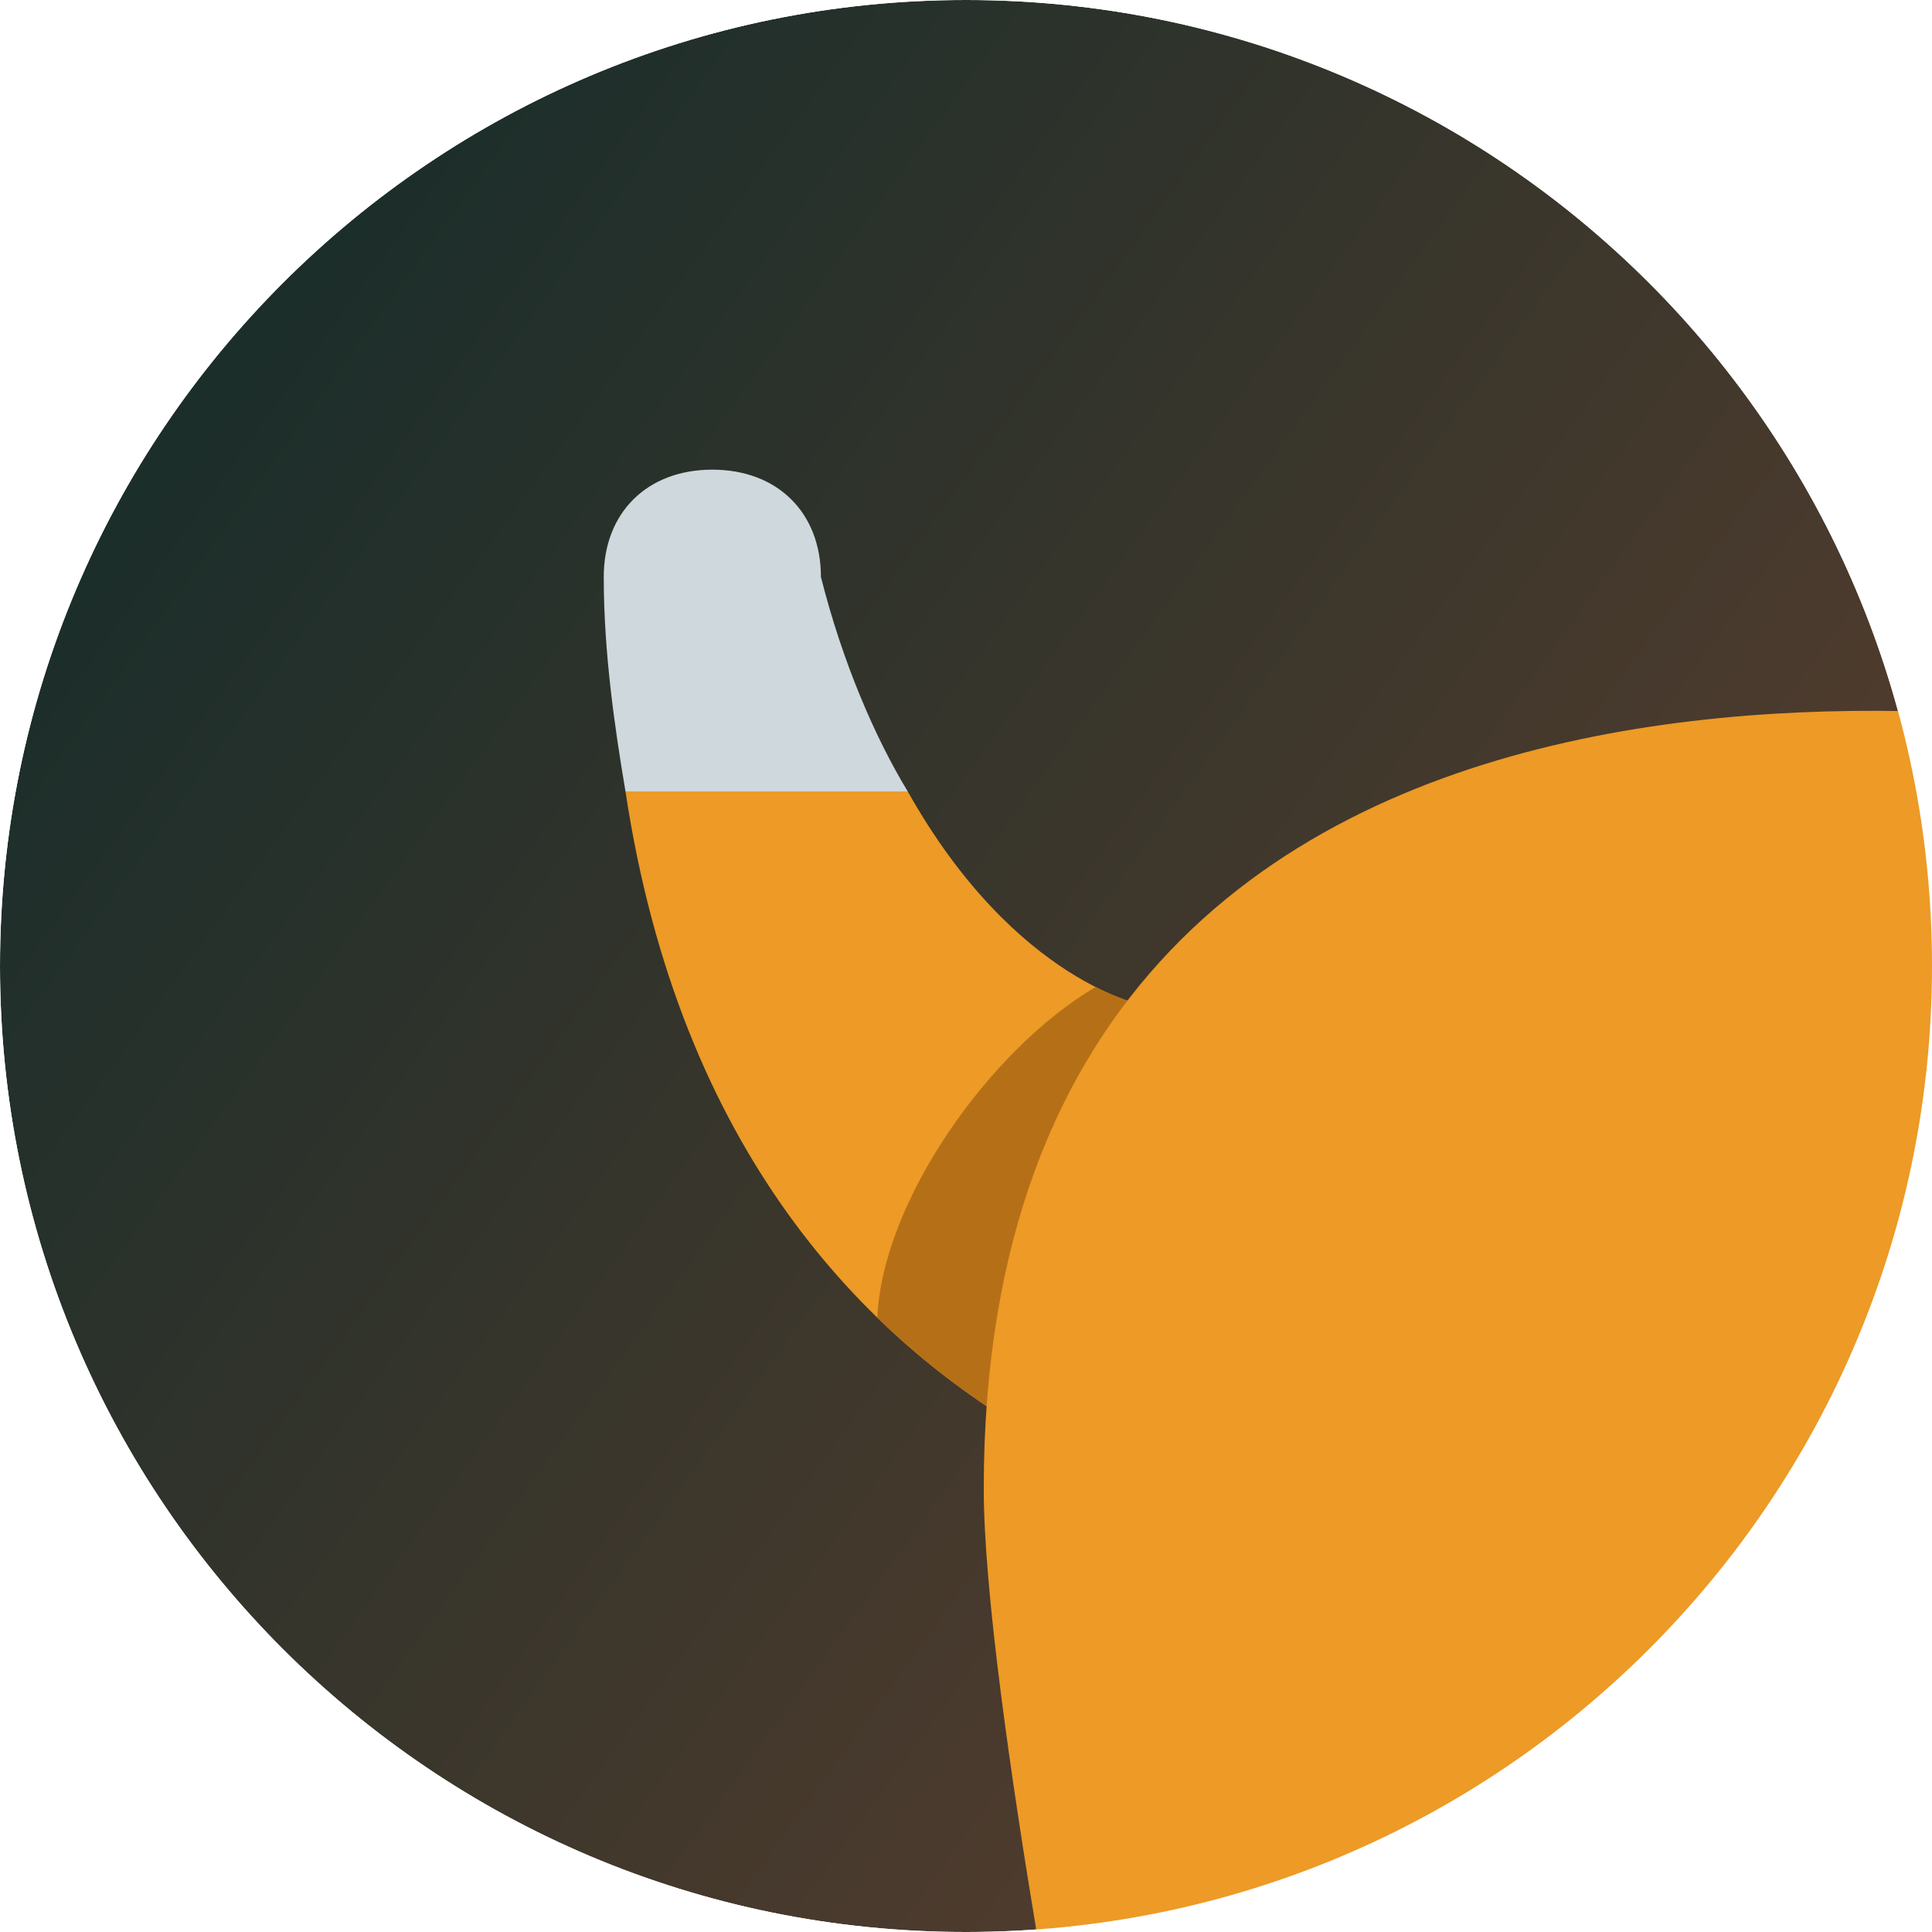
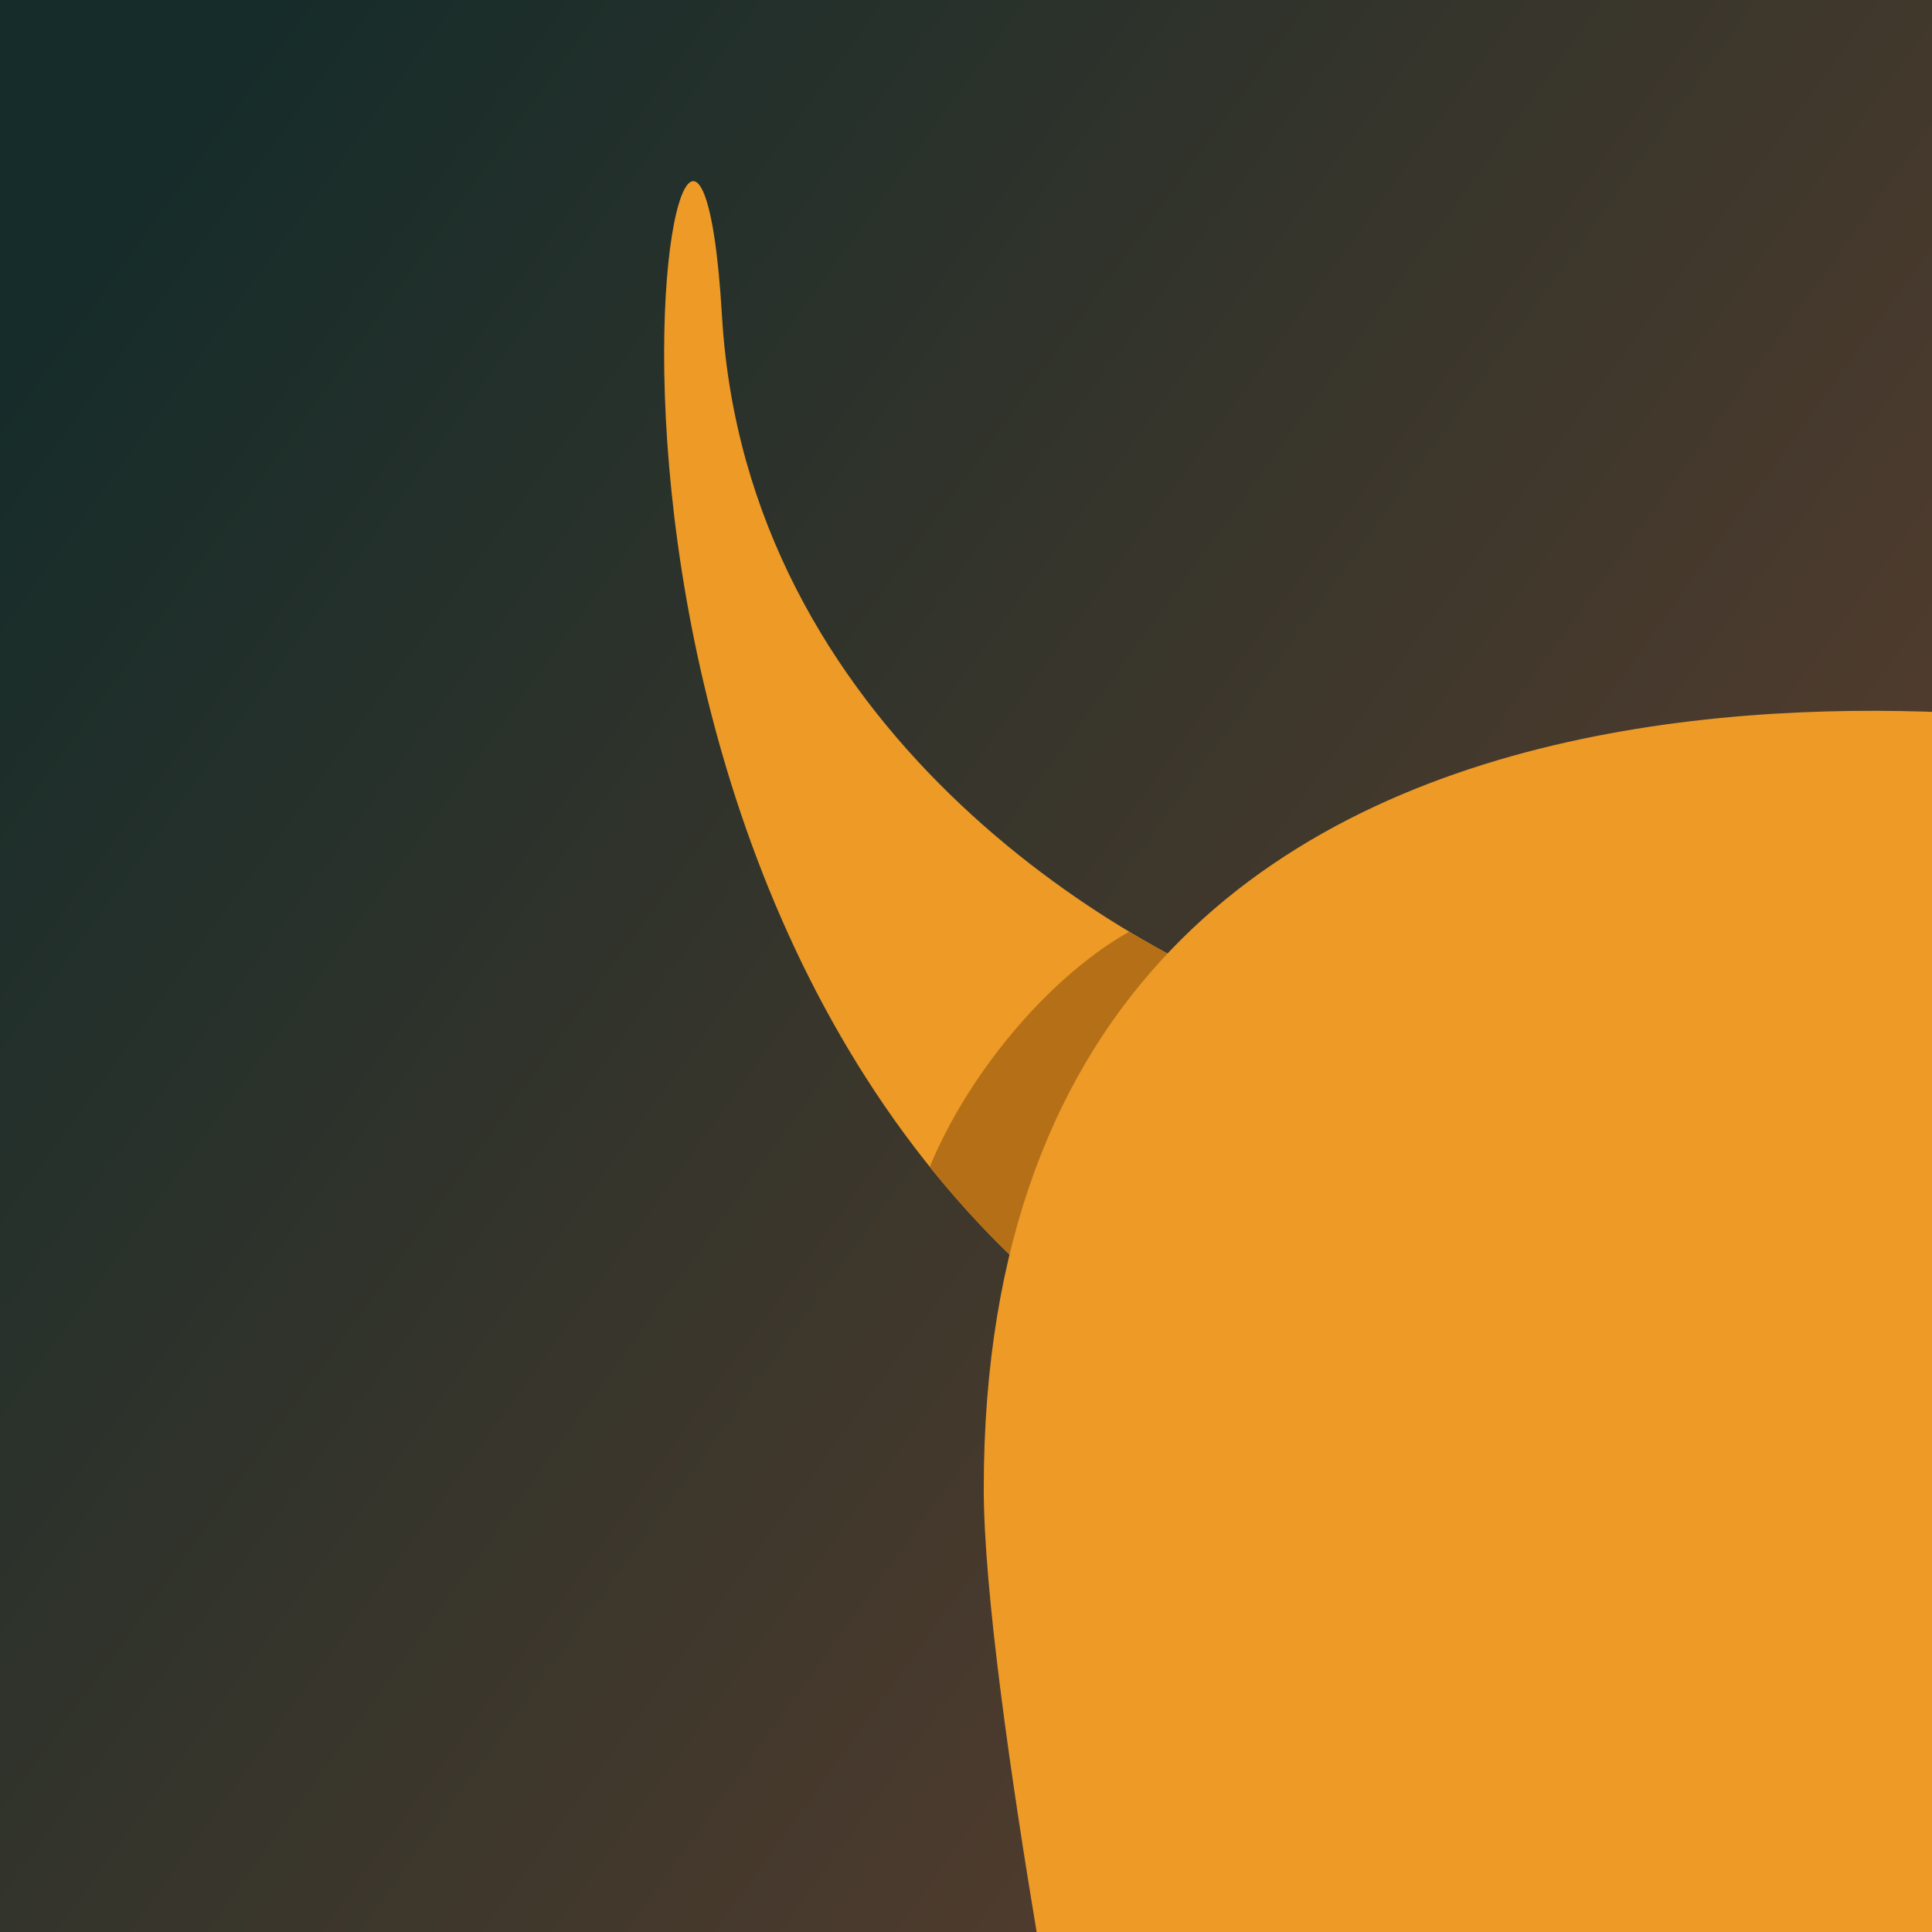
- <svg xmlns="http://www.w3.org/2000/svg" width="32" height="32" viewBox="0 0 32 32" fill="none">
-   <mask id="mask0_16101_329844" style="mask-type:alpha" maskUnits="userSpaceOnUse" x="0" y="0" width="32" height="32">
-     <rect width="32" height="32" rx="16" fill="#D9D9D9" />
+ <svg xmlns="http://www.w3.org/2000/svg" width="82" height="82" viewBox="0 0 82 82" fill="none">
+   <mask id="mask0_16272_330820" style="mask-type:alpha" maskUnits="userSpaceOnUse" x="0" y="0" width="82" height="82">
+     <rect width="82" height="82" fill="#D9D9D9" />
  </mask>
-   <g mask="url(#mask0_16101_329844)">
-     <rect width="32" height="32" rx="16" fill="url(#paint0_linear_16101_329844)" />
-     <path d="M72.04 22.881V45.977C75.636 45.977 75.636 49.53 75.636 49.53H68.443C64.847 49.53 64.847 45.977 64.847 45.977V28.211L72.04 22.881V22.881ZM23.487 33.541V45.977C23.487 45.977 23.487 49.53 27.083 49.53H34.276C34.276 49.53 34.276 45.977 30.68 45.977V38.87L23.487 33.541V33.541Z" fill="#B0BEC5" />
-     <path d="M22.588 25.546L18.991 16.663C18.991 16.663 16.833 16.307 15.035 13.109L11.978 11.333L10.36 13.109C12.158 25.013 22.588 25.546 22.588 25.546Z" fill="#ED9A26" />
-     <path fill-rule="evenodd" clip-rule="evenodd" d="M14.531 21.825C16.901 24.13 19.652 25.013 21.248 25.347C21.71 25.304 22.112 25.226 22.414 25.117L18.991 16.663C18.991 16.663 18.659 16.608 18.146 16.348C16.389 17.385 14.616 19.894 14.531 21.825Z" fill="#B57017" />
-     <path d="M15.035 13.109C14.496 12.221 13.956 10.977 13.597 9.556C13.597 8.49 12.877 7.779 11.798 7.779C10.719 7.779 10 8.49 10 9.556C10 10.8 10.18 12.043 10.36 13.109H15.035Z" fill="#CFD8DC" />
-     <path d="M41.469 13.998C41.469 13.998 21.689 8.135 21.689 24.657C21.689 28.033 23.487 37.094 23.487 37.094V44.2L30.68 42.424V40.647C32.298 38.16 38.412 39.226 43.268 35.317C46.325 33.008 41.469 13.998 41.469 13.998V13.998Z" fill="#B57017" />
-     <path d="M25.285 33.541V45.977C28.882 45.977 28.882 49.53 28.882 49.53H21.689C18.092 49.53 18.092 45.977 18.092 45.977V33.541H25.285V33.541ZM81.211 -0.215C81.211 -0.215 80.671 -1.814 79.592 -3.413C79.053 -4.302 78.333 -5.19 77.614 -5.545C75.097 -7.322 72.04 -7.322 72.04 -7.322C72.04 -7.322 68.803 -18.515 64.847 -17.982C60.89 -17.449 61.25 -3.769 61.25 -3.769C60.171 -2.17 59.452 -0.215 59.452 -0.215C57.294 5.47 52.439 12.221 48.842 12.221H45.246L38.053 35.317C38.053 35.317 44.167 38.515 58.553 38.87L59.632 45.977C59.632 45.977 59.632 49.53 63.228 49.53H70.421C70.421 49.53 70.421 45.977 66.825 45.977V38.16C77.794 35.139 77.614 22.881 77.614 22.881C77.614 22.881 76.535 17.018 75.816 13.998C74.737 9.556 89.303 11.51 92 5.115V1.561L81.211 -0.215V-0.215Z" fill="#D6EAE9" />
-     <path d="M57.654 33.541L58.373 38.87C44.346 38.87 37.873 35.317 37.873 35.317C37.873 35.317 37.154 35.139 36.075 34.606C31.399 37.271 26.004 36.916 25.285 40.647V42.424L18.092 44.2V37.094C18.092 37.094 16.294 28.033 16.294 24.657C16.294 8.135 36.075 12.221 36.075 12.221H48.842C48.842 12.221 50.281 16.13 54.057 19.328C69.882 32.119 57.654 33.541 57.654 33.541ZM72.04 -7.322C72.04 -7.322 68.803 -18.515 64.847 -17.982C60.89 -17.449 64.847 -3.769 64.847 -3.769C64.847 -3.769 57.654 10.444 64.847 10.444C66.285 7.246 79.772 6.891 81.031 5.115C82.29 3.338 81.211 -0.215 81.211 -0.215C81.211 -0.215 80.132 -3.769 77.614 -5.545C75.097 -7.322 72.04 -7.322 72.04 -7.322Z" fill="#ED9A26" />
+   <g mask="url(#mask0_16272_330820)">
+     <rect width="82" height="82" fill="url(#paint0_linear_16272_330820)" />
+     <path d="M184.601 58.632V117.816C193.817 117.816 193.817 126.921 193.817 126.921H175.385C166.169 126.921 166.169 117.816 166.169 117.816V72.29L184.601 58.632V58.632ZM60.185 85.948V117.816C60.185 117.816 60.185 126.921 69.401 126.921H87.833C87.833 126.921 87.833 117.816 78.617 117.816V99.605L60.185 85.948V85.948Z" fill="#B0BEC5" />
+     <path d="M30.643 13.404C31.668 30.829 47.299 40.31 54.987 42.873C61.393 53.977 68.824 72.342 47.299 56.967C20.393 37.748 29.362 -8.377 30.643 13.404Z" fill="#ED9A26" />
+     <mask id="mask1_16272_330820" style="mask-type:alpha" maskUnits="userSpaceOnUse" x="28" y="7" width="34" height="56">
+       <path d="M30.643 13.404C31.668 30.829 47.299 40.31 54.986 42.873C61.393 53.977 68.824 72.342 47.299 56.967C20.393 37.748 29.361 -8.377 30.643 13.404Z" fill="#ED9A26" />
+     </mask>
+     <g mask="url(#mask1_16272_330820)">
+       <path d="M38.756 56.146C36.421 49.224 47.511 35.957 53.348 38.842C56.266 39.803 62.103 42.302 62.103 44.61C62.103 46.917 60.157 57.107 59.184 61.914C55.293 63.837 41.09 63.068 38.756 56.146Z" fill="#B57017" />
+     </g>
+     <path d="M106.265 35.869C106.265 35.869 55.577 20.845 55.577 63.184C55.577 71.834 60.185 95.053 60.185 95.053V113.263L78.617 108.71V104.158C82.764 97.784 98.431 100.516 110.873 90.5C118.707 84.582 106.265 35.869 106.265 35.869V35.869Z" fill="#B57017" />
+     <path d="M64.793 85.948V117.816C74.009 117.816 74.009 126.921 74.009 126.921H55.577C46.361 126.921 46.361 117.816 46.361 117.816V85.948H64.793V85.948ZM208.102 -0.552C208.102 -0.552 206.72 -4.649 203.955 -8.746C202.572 -11.023 200.729 -13.299 198.886 -14.21C192.435 -18.762 184.601 -18.762 184.601 -18.762C184.601 -18.762 176.307 -47.444 166.169 -46.078C156.032 -44.712 156.953 -9.657 156.953 -9.657C154.188 -5.56 152.345 -0.552 152.345 -0.552C146.816 14.017 134.374 31.316 125.158 31.316H115.942L97.51 90.5C97.51 90.5 113.177 98.695 150.041 99.605L152.806 117.816C152.806 117.816 152.806 126.921 162.022 126.921H180.454C180.454 126.921 180.454 117.816 171.238 117.816V97.784C199.347 90.045 198.886 58.632 198.886 58.632C198.886 58.632 196.121 43.608 194.278 35.869C191.513 24.488 228.838 29.495 235.75 13.106V4.001L208.102 -0.552V-0.552Z" fill="#D6EAE9" />
+     <path d="M147.737 85.948L149.58 99.605C113.638 99.605 97.049 90.5 97.049 90.5C97.049 90.5 95.206 90.045 92.441 88.679C80.46 95.508 66.636 94.597 64.793 104.158V108.711L46.361 113.263V95.053C46.361 95.053 41.753 71.835 41.753 63.185C41.753 20.845 92.441 31.316 92.441 31.316H125.158C125.158 31.316 128.844 41.332 138.521 49.527C179.072 82.305 147.737 85.948 147.737 85.948V85.948ZM184.601 -18.762C184.601 -18.762 176.307 -47.444 166.169 -46.078C156.032 -44.712 166.169 -9.657 166.169 -9.657C166.169 -9.657 147.737 26.764 166.169 26.764C169.856 18.569 204.416 17.659 207.641 13.106C210.867 8.553 208.102 -0.552 208.102 -0.552C208.102 -0.552 205.337 -9.657 198.886 -14.21C192.435 -18.762 184.601 -18.762 184.601 -18.762V-18.762Z" fill="#ED9A26" />
  </g>
  <defs>
-     <linearGradient id="paint0_linear_16101_329844" x1="34" y1="27" x2="1.5" y2="3.5" gradientUnits="userSpaceOnUse">
+     <linearGradient id="paint0_linear_16272_330820" x1="87.125" y1="69.188" x2="3.844" y2="8.969" gradientUnits="userSpaceOnUse">
      <stop stop-color="#63412E" />
      <stop offset="1" stop-color="#152C2A" />
    </linearGradient>
  </defs>
</svg>
